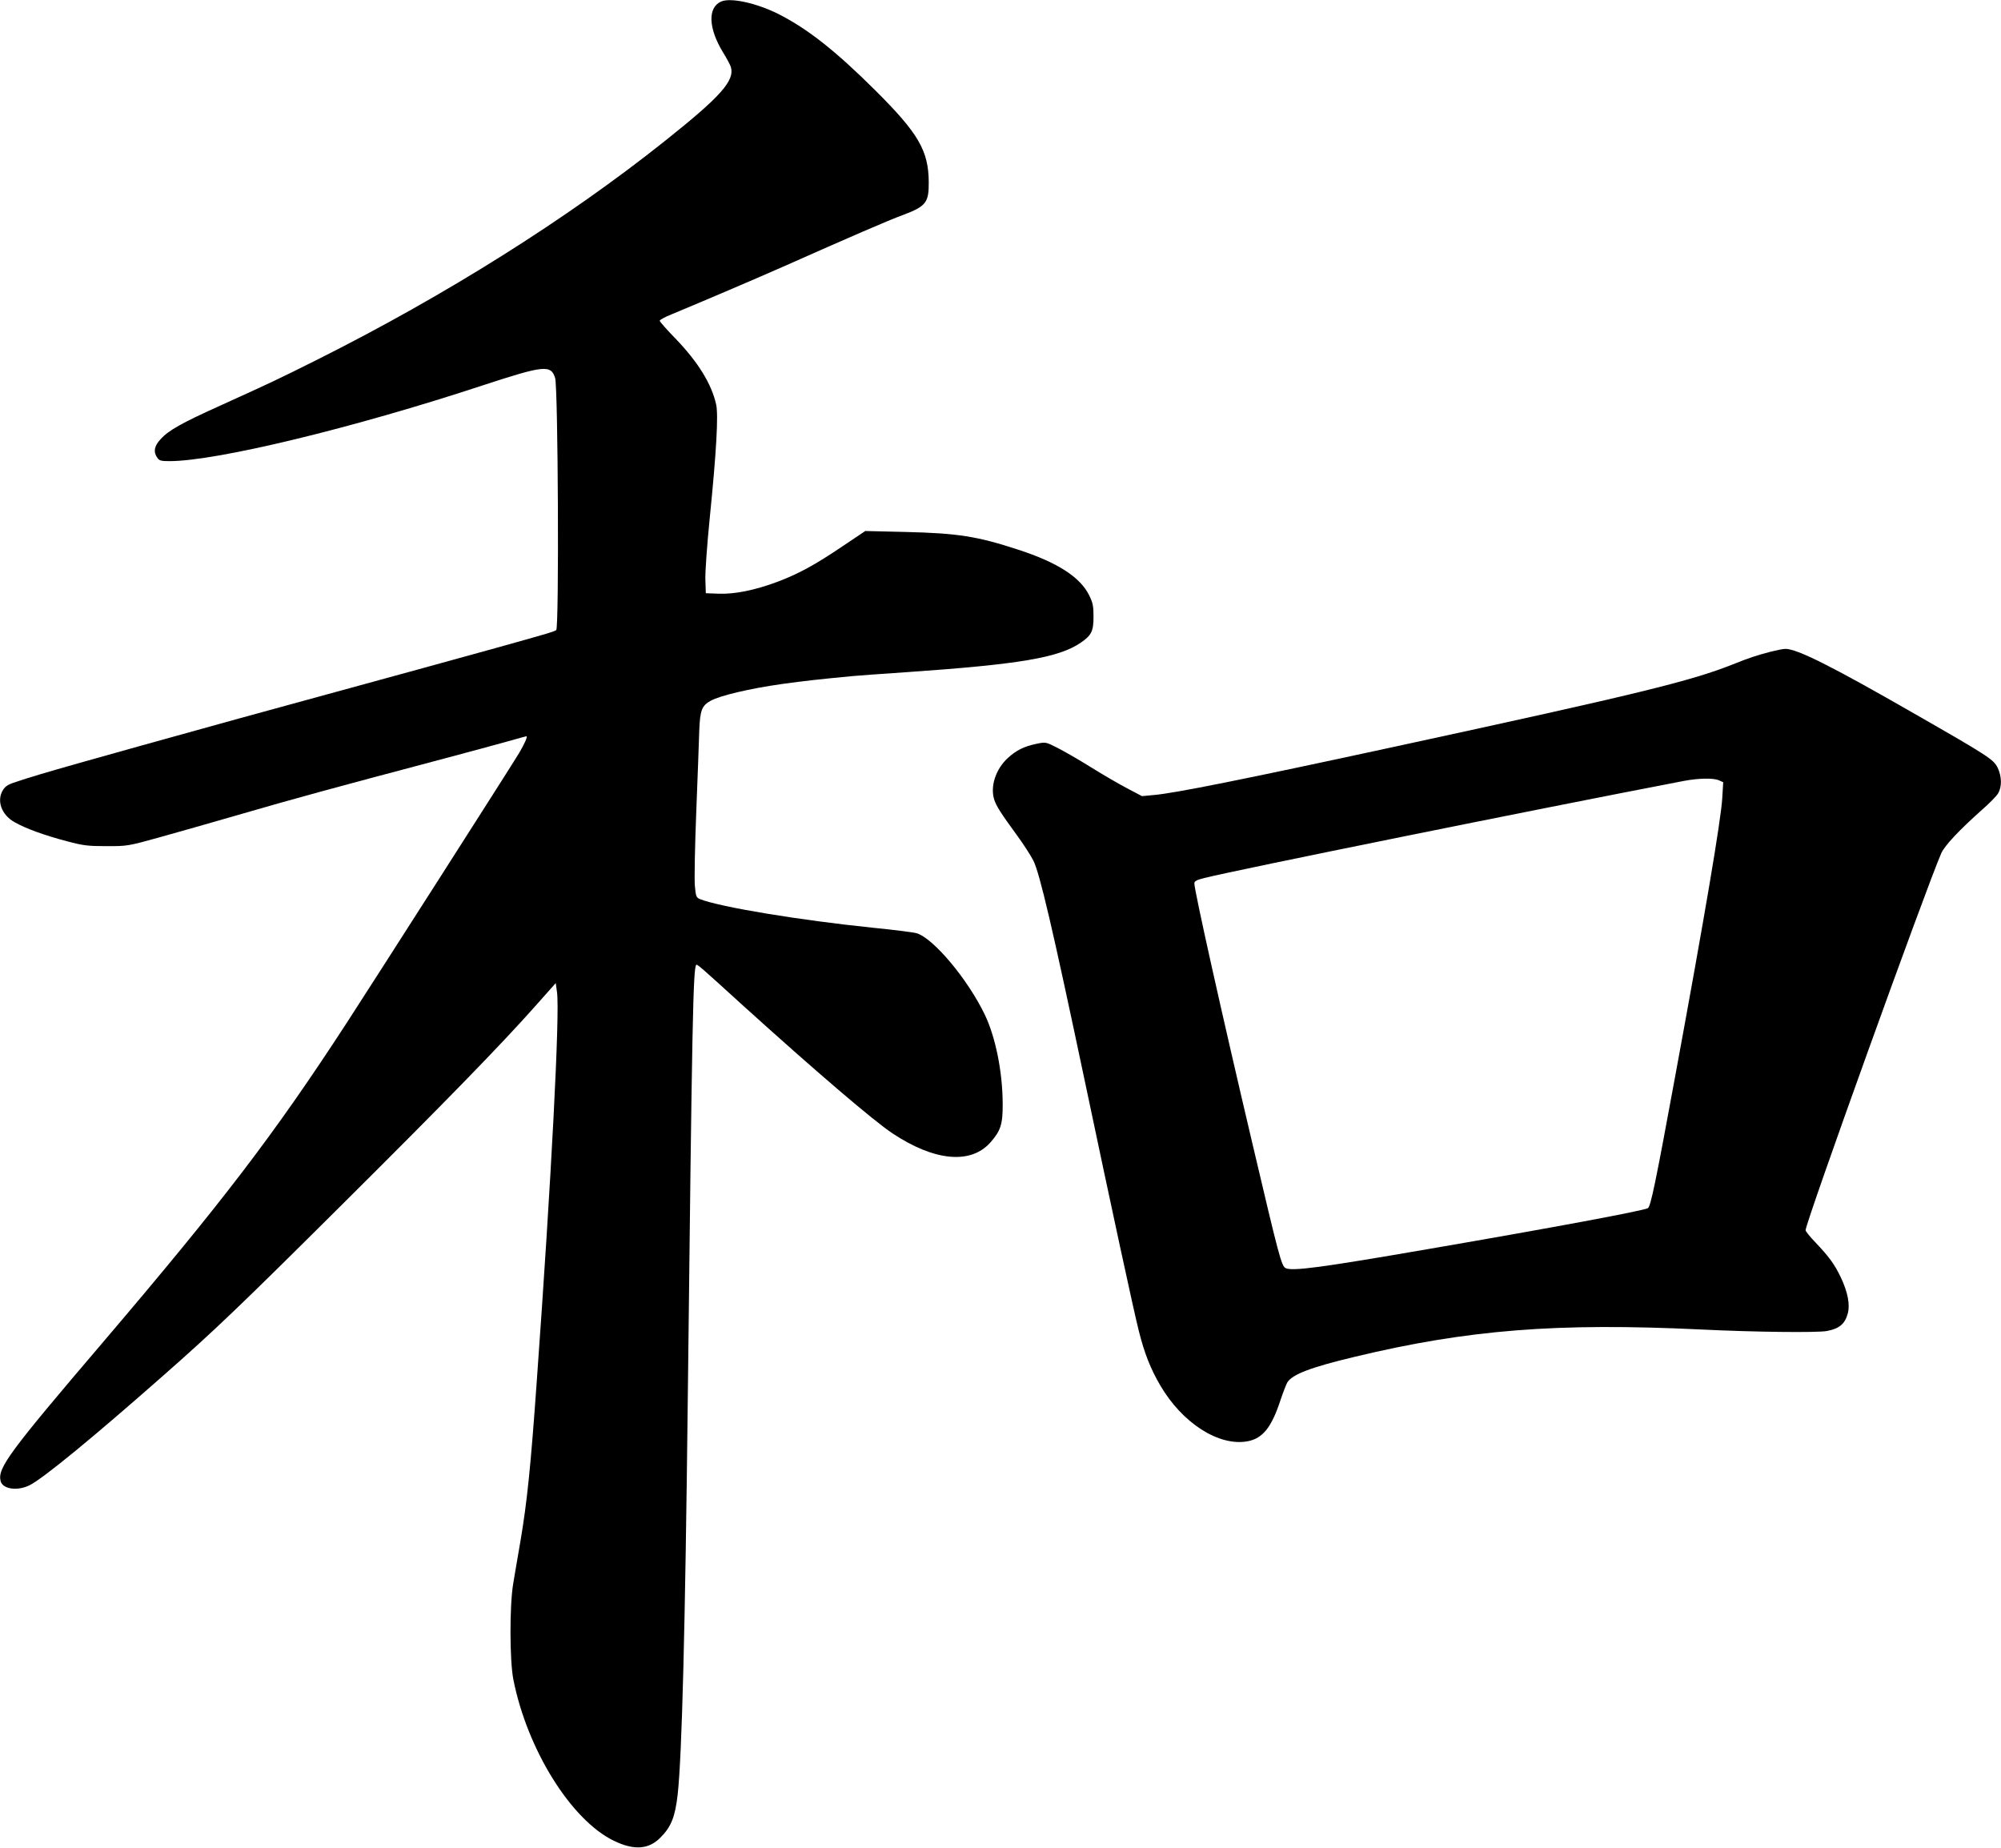
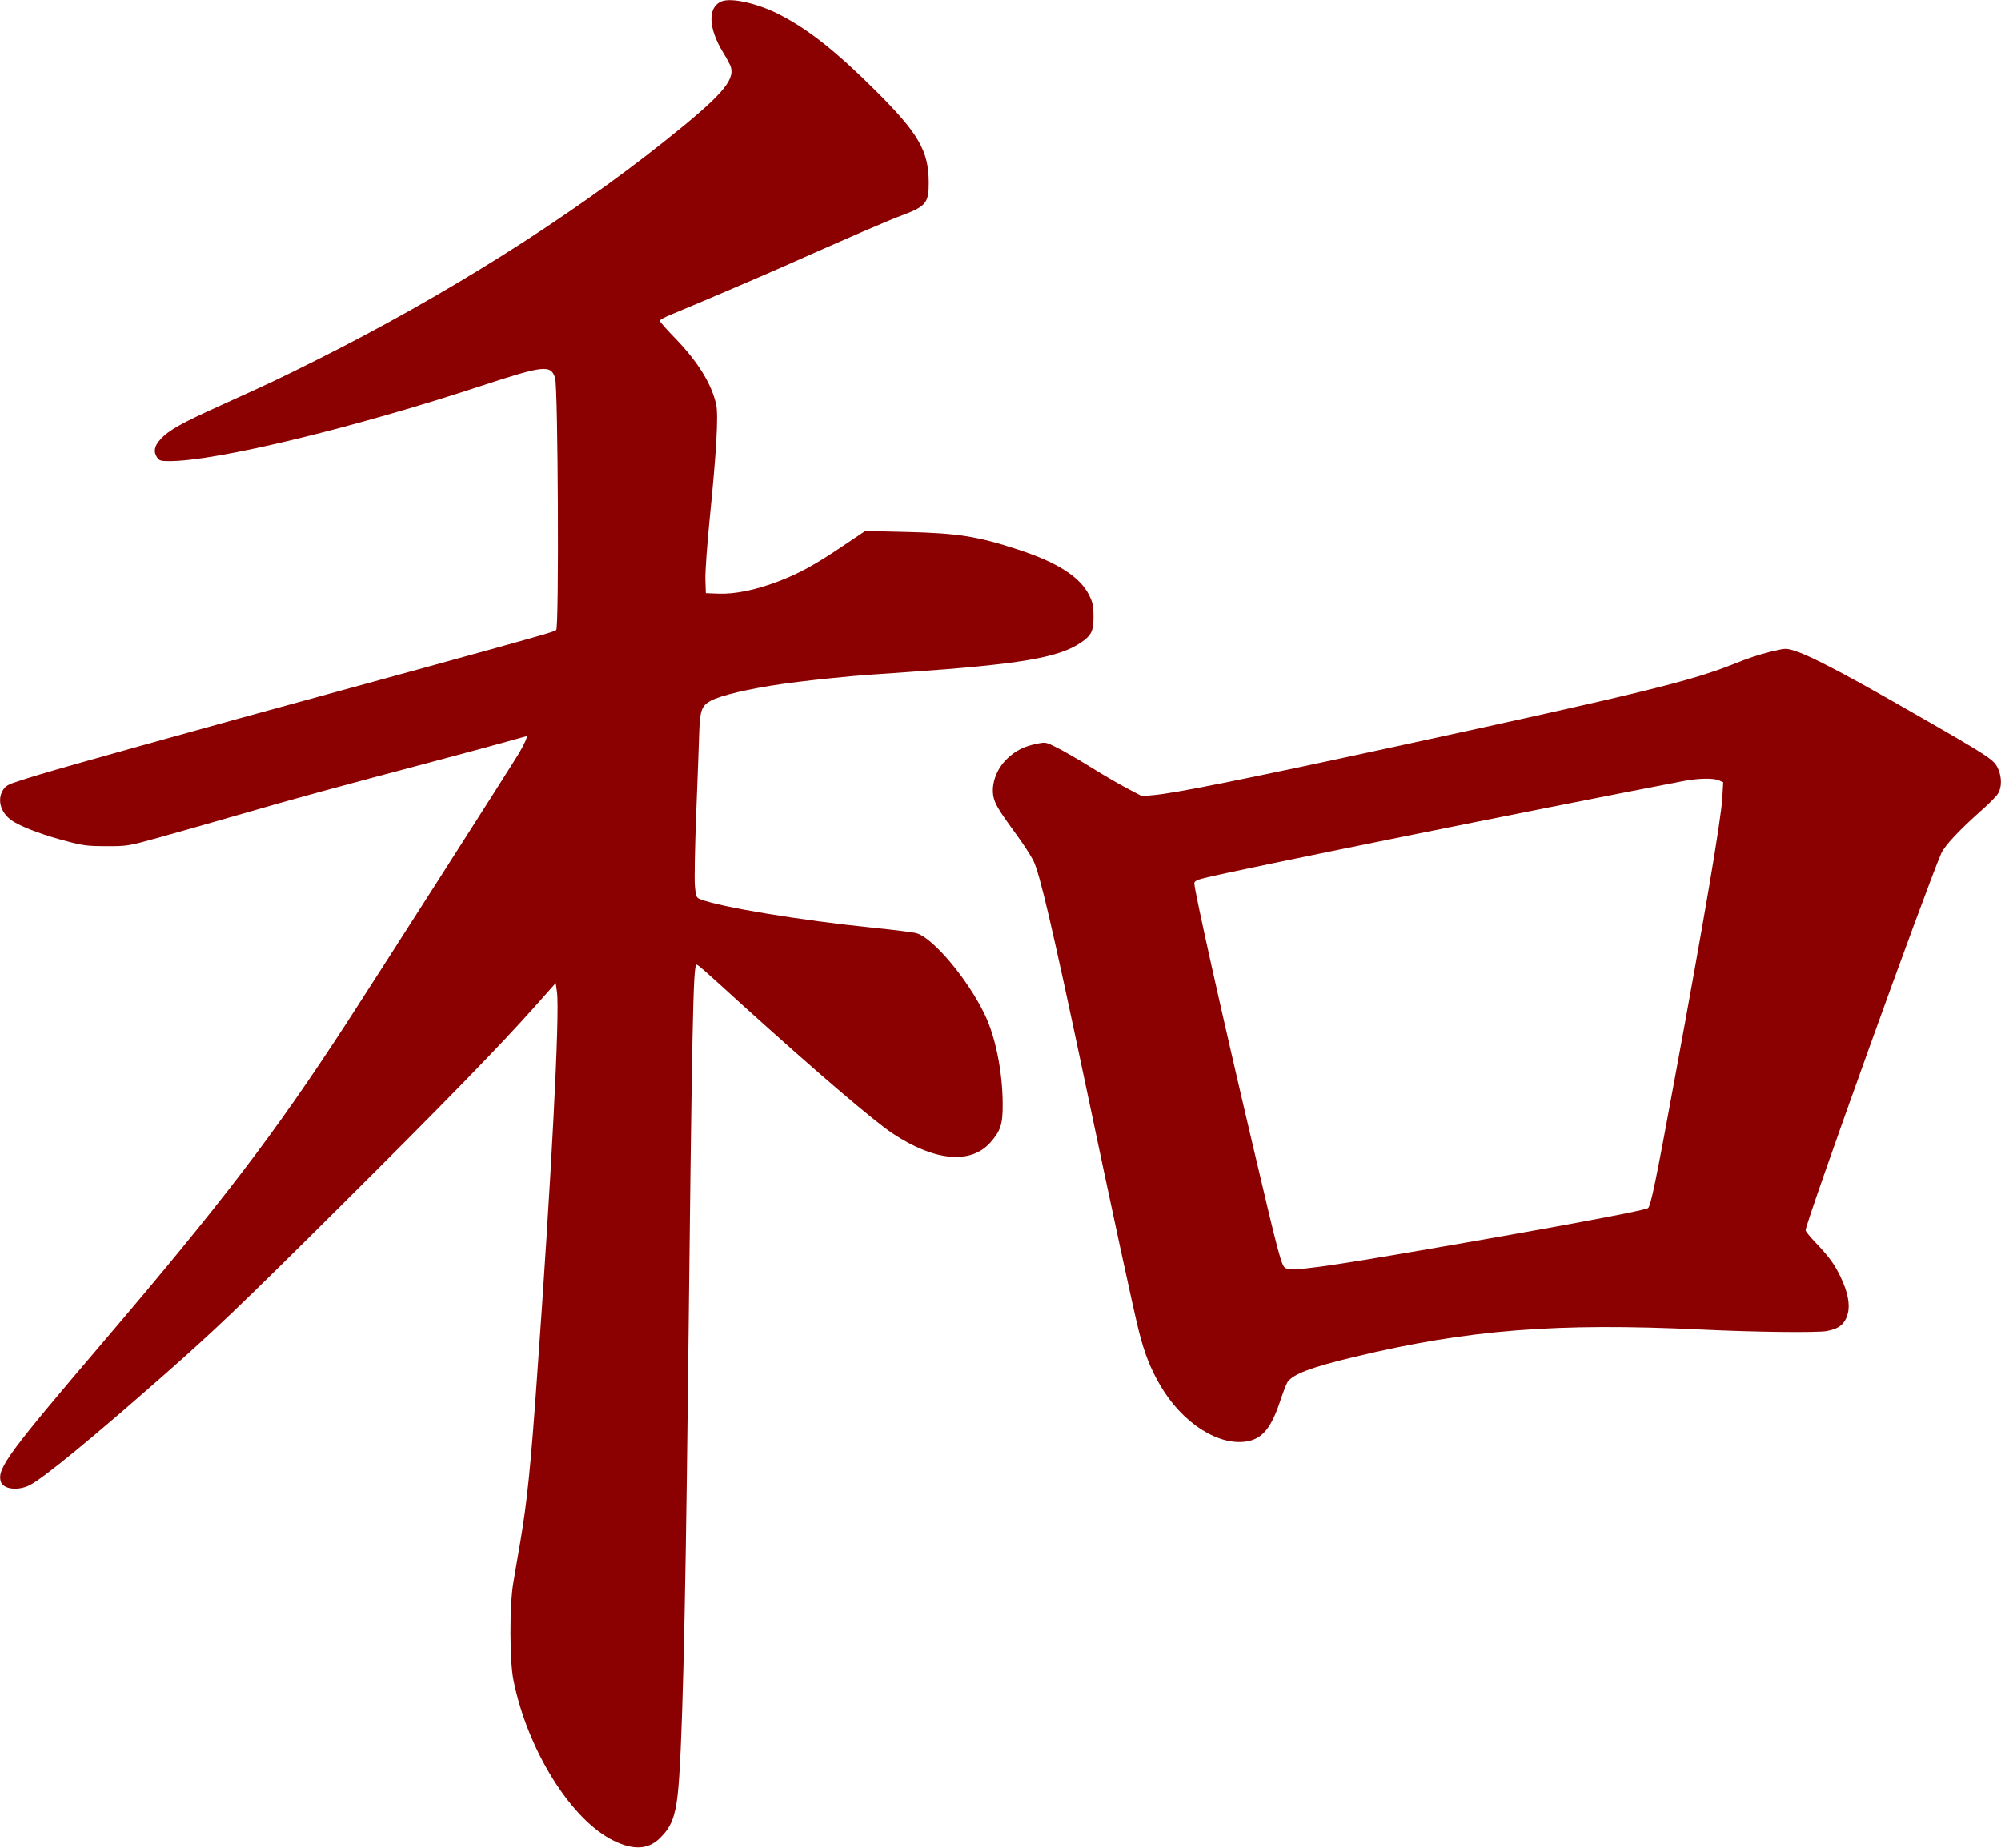
<svg xmlns="http://www.w3.org/2000/svg" version="1.0" width="1280pt" height="1182pt" viewBox="0 0 1280 1182" preserveAspectRatio="xMidYMid meet">
-   <g transform="translate(0,1182) scale(0.1,-0.1)" fill="#000000" stroke="none">
+   <g transform="translate(0,1182) scale(0.1,-0.1)" fill="#8B0000" stroke="none">
    <path d="M4615 11811 c-89 -37 -85 -170 10 -326 24 -38 46 -81 50 -93 26 -88 -63 -188 -422 -474 -626 -499 -1404 -988 -2222 -1398 -264 -132 -288 -143 -616 -292 -255 -115 -337 -161 -388 -218 -41 -44 -47 -81 -21 -118 13 -19 24 -22 78 -22 300 0 1177 212 2005 485 391 128 435 133 462 47 19 -58 26 -1602 7 -1613 -7 -5 -35 -15 -63 -23 -79 -24 -540 -152 -775 -216 -476 -130 -968 -265 -1190 -326 -1022 -283 -1268 -353 -1413 -401 -64 -20 -82 -31 -98 -57 -42 -68 -10 -158 73 -205 69 -40 195 -86 338 -123 100 -27 133 -31 250 -31 134 0 137 0 335 55 110 31 349 98 530 151 333 97 609 172 1250 342 193 51 399 107 459 124 60 17 111 31 113 31 10 0 -12 -49 -45 -105 -50 -84 -924 -1451 -1105 -1730 -464 -713 -792 -1142 -1557 -2040 -603 -707 -677 -807 -656 -890 13 -52 109 -65 186 -26 86 43 404 304 860 706 322 284 474 428 1134 1085 666 662 1020 1026 1235 1268 l136 153 8 -58 c19 -132 -36 -1193 -129 -2483 -39 -554 -63 -783 -105 -1030 -17 -96 -37 -218 -46 -270 -24 -141 -23 -495 1 -615 89 -449 370 -899 643 -1031 128 -62 222 -56 297 20 69 68 95 134 111 277 27 244 48 1041 65 2564 27 2408 34 2722 54 2743 6 5 29 -15 297 -259 463 -419 839 -741 959 -820 267 -177 498 -199 624 -59 67 75 81 118 80 250 -1 205 -46 426 -114 568 -108 226 -330 491 -437 522 -21 6 -147 22 -279 35 -466 48 -977 132 -1106 183 -24 10 -27 17 -33 84 -4 40 0 255 9 478 9 223 17 455 19 516 5 129 16 160 73 191 62 34 250 78 454 107 163 22 234 30 455 51 28 3 183 14 345 25 720 50 973 92 1114 189 68 47 81 73 81 166 0 67 -4 89 -28 137 -57 116 -203 210 -452 291 -265 87 -390 106 -725 114 l-255 6 -143 -96 c-179 -121 -282 -177 -419 -229 -142 -53 -272 -80 -376 -76 l-82 3 -3 90 c-1 51 11 222 28 390 43 428 56 661 41 728 -29 130 -115 270 -258 419 -57 58 -103 111 -103 116 0 6 35 25 78 42 200 83 544 230 707 302 430 191 681 300 772 333 146 55 165 79 164 209 -1 202 -66 313 -340 586 -256 255 -435 396 -623 491 -138 69 -301 105 -363 80z" />
    <path d="M11323 7650 c-87 -23 -134 -38 -238 -80 -269 -107 -604 -189 -2155 -525 -974 -211 -1418 -300 -1550 -311 l-75 -7 -95 50 c-52 27 -158 89 -235 137 -77 48 -173 103 -213 123 -73 37 -73 37 -135 24 -76 -16 -127 -41 -181 -91 -77 -71 -113 -182 -86 -266 14 -42 42 -86 150 -234 38 -52 83 -122 100 -155 41 -82 121 -423 331 -1419 169 -803 312 -1466 344 -1591 35 -140 74 -240 136 -346 141 -243 377 -394 561 -359 96 19 152 89 209 263 17 51 37 102 44 114 34 52 150 96 430 163 724 174 1294 219 2215 175 346 -17 742 -21 805 -10 80 15 117 45 135 113 15 57 0 136 -45 231 -40 83 -72 128 -162 223 -35 36 -63 71 -63 78 0 49 768 2182 868 2412 22 49 116 149 261 278 46 40 92 87 102 104 26 42 24 111 -3 166 -27 52 -56 72 -533 345 -529 304 -751 415 -825 414 -14 0 -57 -9 -97 -19z m-327 -822 l27 -12 -6 -101 c-8 -140 -113 -760 -303 -1790 -123 -669 -155 -825 -173 -834 -31 -17 -622 -127 -1396 -260 -695 -120 -881 -145 -922 -123 -26 14 -43 80 -207 777 -199 844 -376 1638 -376 1684 0 14 15 22 63 34 211 53 2119 439 3067 621 95 18 191 20 226 4z" />
  </g>
</svg>
